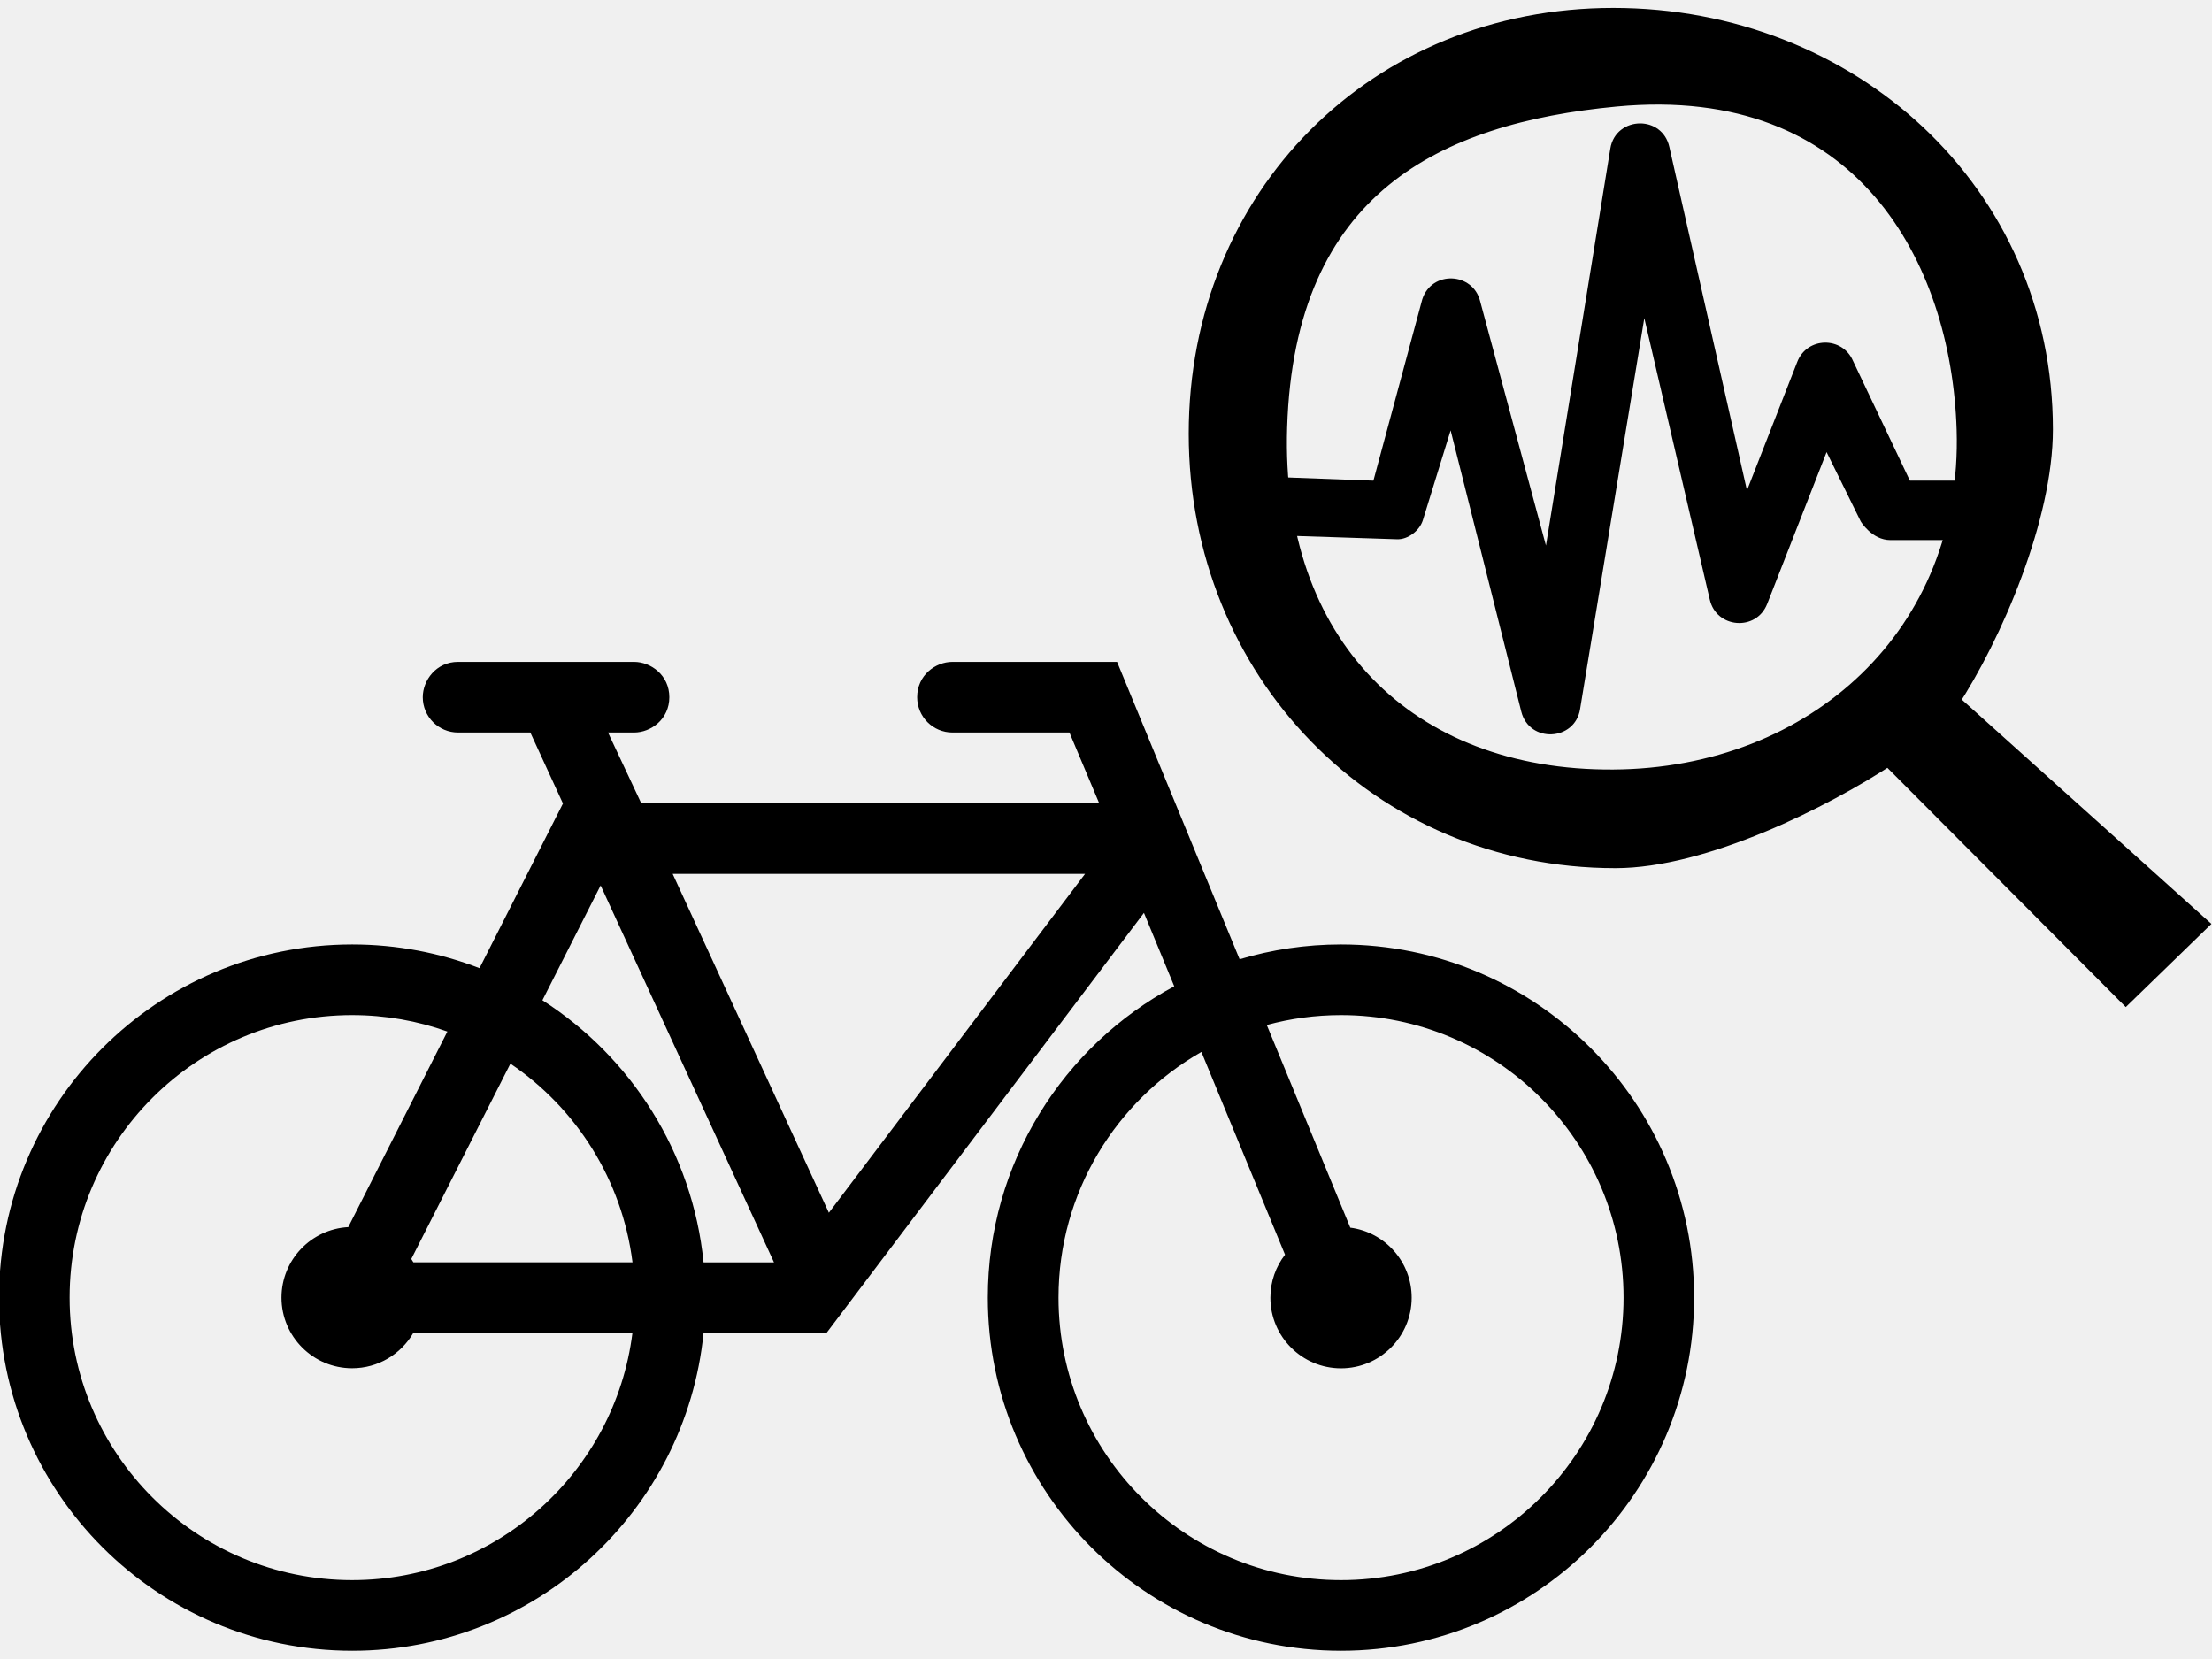
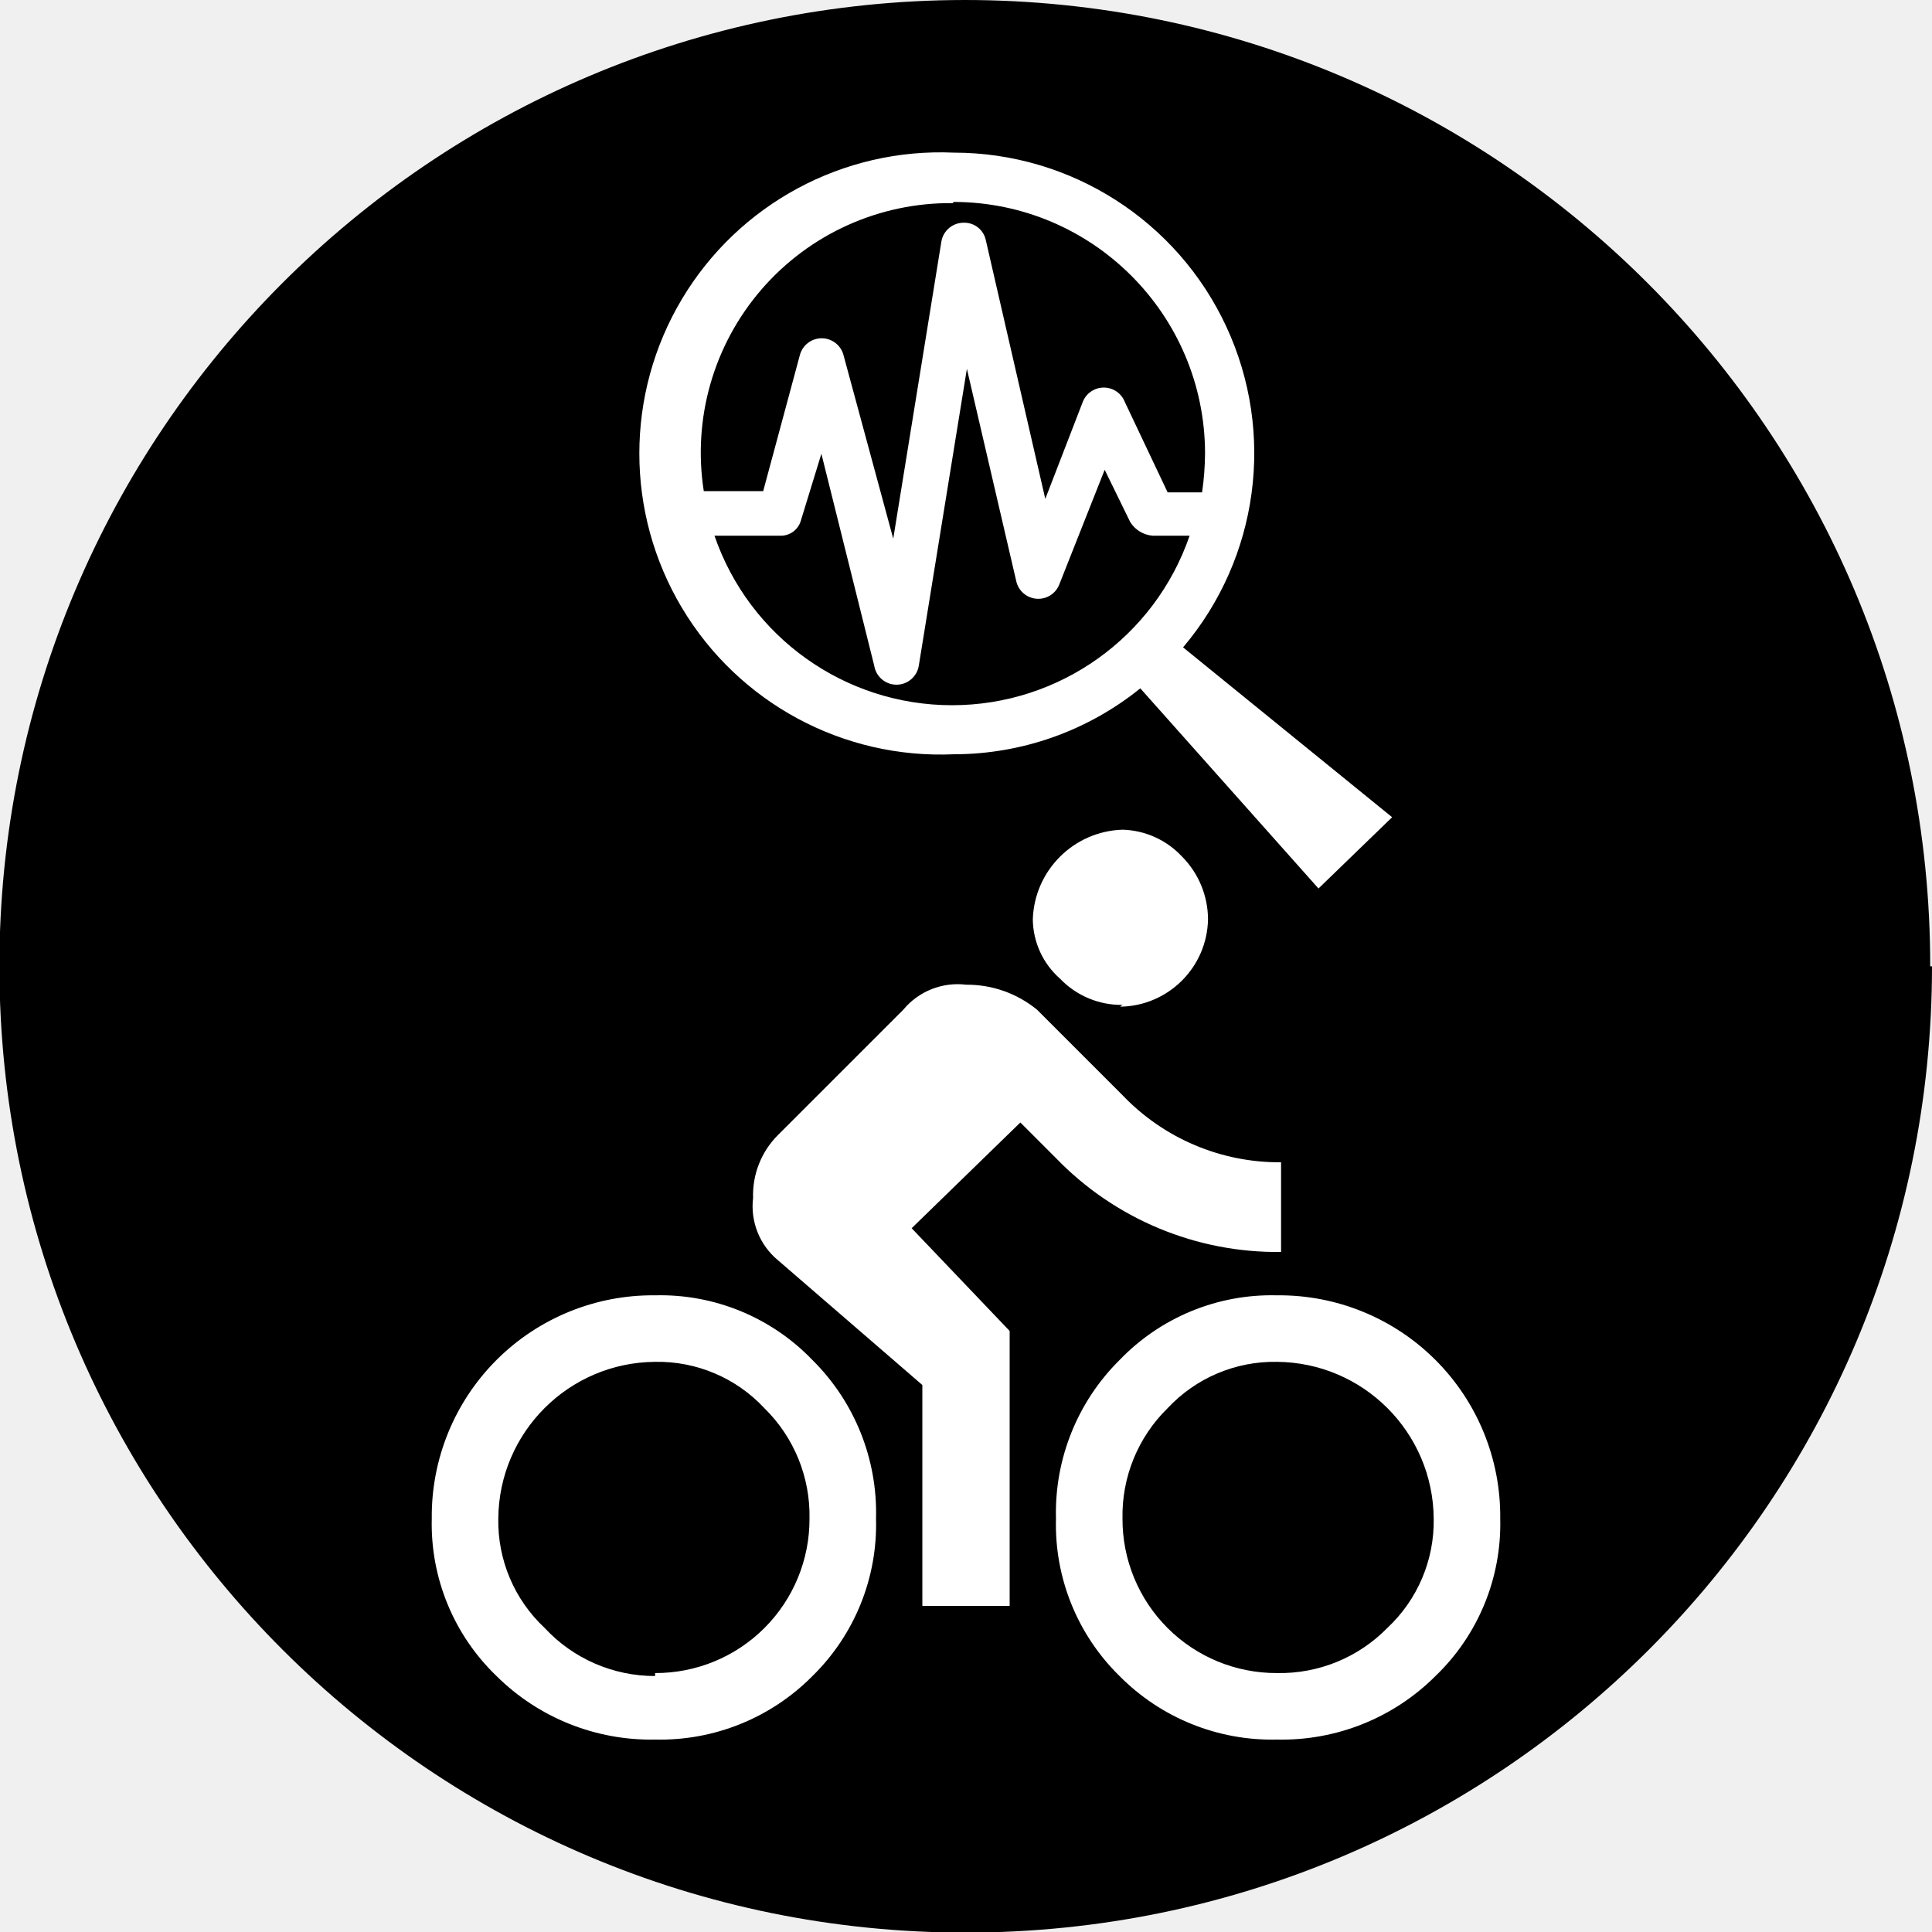
- <svg xmlns="http://www.w3.org/2000/svg" width="32" height="24" version="1.1" id="svg5254" style="clip-rule:evenodd;fill-rule:evenodd">
-   <defs id="defs5258" />
-   <path d="m 17.933,13.877 c 0.464,-0.139 0.957,-0.214 1.466,-0.214 2.819,0 5.109,2.289 5.109,5.109 0,2.82 -2.29,5.109 -5.109,5.109 -2.82,0 -5.109,-2.289 -5.109,-5.109 0,-1.948 1.091,-3.642 2.697,-4.504 l -0.438,-1.062 -4.592,6.077 h -1.779 c -0.256,2.58 -2.437,4.598 -5.083,4.598 -2.82,0 -5.109,-2.289 -5.109,-5.109 0,-2.82 2.289,-5.109 5.109,-5.109 0.649,0 1.271,0.122 1.842,0.343 l 1.207,-2.382 -0.472,-1.027 H 6.627 c -0.283,0 -0.511,-0.229 -0.511,-0.511 0,-0.244 0.193,-0.511 0.511,-0.511 h 2.545 c 0.244,0 0.511,0.193 0.511,0.511 0,0.318 -0.266,0.511 -0.511,0.511 H 8.796 l 0.48,1.022 h 6.625 l -0.43,-1.022 h -1.692 c -0.283,0 -0.511,-0.229 -0.511,-0.511 0,-0.318 0.265,-0.511 0.511,-0.511 h 2.381 z M 6.472,14.923 C 6.042,14.769 5.578,14.685 5.094,14.685 c -2.256,0 -4.087,1.831 -4.087,4.087 0,2.256 1.831,4.087 4.087,4.087 2.082,0 3.803,-1.561 4.055,-3.576 H 5.979 c -0.178,0.306 -0.508,0.511 -0.885,0.511 -0.564,0 -1.022,-0.458 -1.022,-1.022 0,-0.545 0.428,-0.991 0.966,-1.02 z m 10.908,0.295 c -1.234,0.704 -2.067,2.032 -2.067,3.554 0,2.256 1.831,4.087 4.087,4.087 2.256,0 4.087,-1.831 4.087,-4.087 0,-2.256 -1.831,-4.087 -4.087,-4.087 -0.372,0 -0.732,0.05 -1.074,0.143 l 1.208,2.932 c 0.502,0.065 0.888,0.495 0.888,1.013 0,0.564 -0.459,1.022 -1.022,1.022 -0.564,0 -1.022,-0.458 -1.022,-1.022 0,-0.234 0.079,-0.45 0.212,-0.622 z m -9.996,0.169 -1.434,2.826 0.03,0.048 H 9.15 C 9,17.067 8.335,16.031 7.383,15.387 M 7.847,14.47 c 1.281,0.822 2.172,2.199 2.331,3.792 h 1.019 L 8.689,12.809 Z m 7.85,-1.828 H 9.731 l 2.26,4.902 z" id="path5252" style="stroke-width:1.022" />
-   <g id="layer1">
-     <g id="g4522" transform="translate(1.169491,-1.118644)">
-       <path style="stroke:#000000;stroke-width:0.328;stroke-miterlimit:2;stroke-dasharray:none;stroke-opacity:1" id="path4567" d="M 30.582,14.489 26.998,11.268 c 0.644,-0.977 1.367,-2.677 1.367,-3.937 0,-3.415 -2.791,-5.934 -6.196,-5.934 -3.406,0 -5.978,2.582 -5.978,5.996 0,3.415 2.604,6.121 6.009,6.121 1.256,0 2.982,-0.851 3.957,-1.497 l 3.428,3.44 z M 17.287,7.3 c 0.109,-3.508 2.314,-4.557 4.913,-4.803 3.612,-0.342 5.022,2.353 5.1,4.834 0.093,2.982 -2.188,5.066 -5.131,5.084 -3.004,0.019 -4.981,-1.962 -4.882,-5.116 z" />
-       <path style="stroke-width:0.861" id="path5170" d="m 21.689,11.376 0.929,-5.655 0.947,4.071 c 0.094,0.417 0.674,0.464 0.831,0.062 l 0.859,-2.195 0.494,1.003 c 0,0 0.161,0.27 0.429,0.27 h 1.187 V 8.072 H 26.46 L 25.637,6.339 c -0.154,-0.357 -0.664,-0.35 -0.806,0.014 L 24.103,8.213 22.98,3.244 C 22.929,3.016 22.743,2.904 22.558,2.904 c -0.197,0 -0.394,0.125 -0.432,0.366 L 21.195,9.011 20.243,5.476 C 20.137,5.054 19.542,5.029 19.406,5.448 l -0.707,2.624 -1.368,-0.051 0.153,0.848 1.558,0.051 c 0.158,0.005 0.328,-0.127 0.373,-0.278 l 0.401,-1.297 1.022,4.068 c 0.115,0.459 0.775,0.429 0.851,-0.036 z" />
-     </g>
-   </g>
+ <svg xmlns="http://www.w3.org/2000/svg" id="Ebene_1" data-name="Ebene 1" viewBox="0 0 32.53 32.53">
+   <defs>
+     <style>
+       .cls-2{fill:#fff}
+     </style>
+   </defs>
+   <path fill="#000001" d="M313.29 384.05A16.27 16.27 0 11297 367.78a16.26 16.26 0 0116.26 16.27" transform="translate(-280.76 -367.78)" />
+   <path d="M304.2 381.54l-3.52-2.86a5.06 5.06 0 00-3.86-8.33 5.07 5.07 0 100 10.13 5 5 0 003.14-1.11l3 3.37zm-7.38-10.36a4.24 4.24 0 014.23 4.23 4.77 4.77 0 01-.05.66h-.58l-.72-1.52a.38.38 0 00-.71 0l-.63 1.63-1-4.35a.37.37 0 00-.37-.3.38.38 0 00-.38.32l-.81 5-.84-3.1a.38.38 0 00-.73 0l-.62 2.3h-1a4.2 4.2 0 014.19-4.85m-4 5.6h1.11a.35.35 0 00.33-.24l.35-1.14.89 3.57a.38.38 0 00.75 0l.81-5 .83 3.57a.38.38 0 00.73.05l.76-1.92.43.88a.49.49 0 00.38.23h.62a4.23 4.23 0 01-8 0" class="cls-2" transform="translate(-280.76 -367.78)" />
+   <path d="M299.66 384.7a1.43 1.43 0 01-1.05-.44 1.35 1.35 0 01-.46-1 1.56 1.56 0 011.51-1.51 1.42 1.42 0 011 .45 1.51 1.51 0 01.44 1.06 1.5 1.5 0 01-1.48 1.47zm-7.87 4.89a3.55 3.55 0 012.65 1.09 3.62 3.62 0 011.07 2.67 3.57 3.57 0 01-1.07 2.65 3.61 3.61 0 01-2.65 1.07 3.69 3.69 0 01-2.67-1.07 3.55 3.55 0 01-1.09-2.65 3.72 3.72 0 013.76-3.76zm0 6.36a2.59 2.59 0 002.6-2.6 2.53 2.53 0 00-.76-1.86 2.45 2.45 0 00-1.84-.78 2.66 2.66 0 00-2.64 2.64 2.46 2.46 0 00.78 1.84 2.53 2.53 0 001.86.81zm4.32-7.49l1.65 1.73v4.63h-1.47v-3.72l-2.43-2.1a1.18 1.18 0 01-.42-1.05 1.43 1.43 0 01.42-1.06l2.11-2.11a1.19 1.19 0 011.06-.42 1.86 1.86 0 011.19.42l1.44 1.44a3.65 3.65 0 002.67 1.13v1.51a5.18 5.18 0 01-3.79-1.58l-.6-.6zm6.15 1.13a3.72 3.72 0 013.76 3.76 3.55 3.55 0 01-1.09 2.65 3.66 3.66 0 01-2.67 1.07 3.61 3.61 0 01-2.65-1.07 3.57 3.57 0 01-1.07-2.65 3.62 3.62 0 011.07-2.67 3.55 3.55 0 012.65-1.09zm0 6.36a2.53 2.53 0 001.86-.76 2.46 2.46 0 00.78-1.84 2.66 2.66 0 00-2.64-2.64 2.46 2.46 0 00-1.84.78 2.53 2.53 0 00-.76 1.86 2.59 2.59 0 002.6 2.6z" class="cls-2" transform="translate(-280.76 -367.78)" />
</svg>
